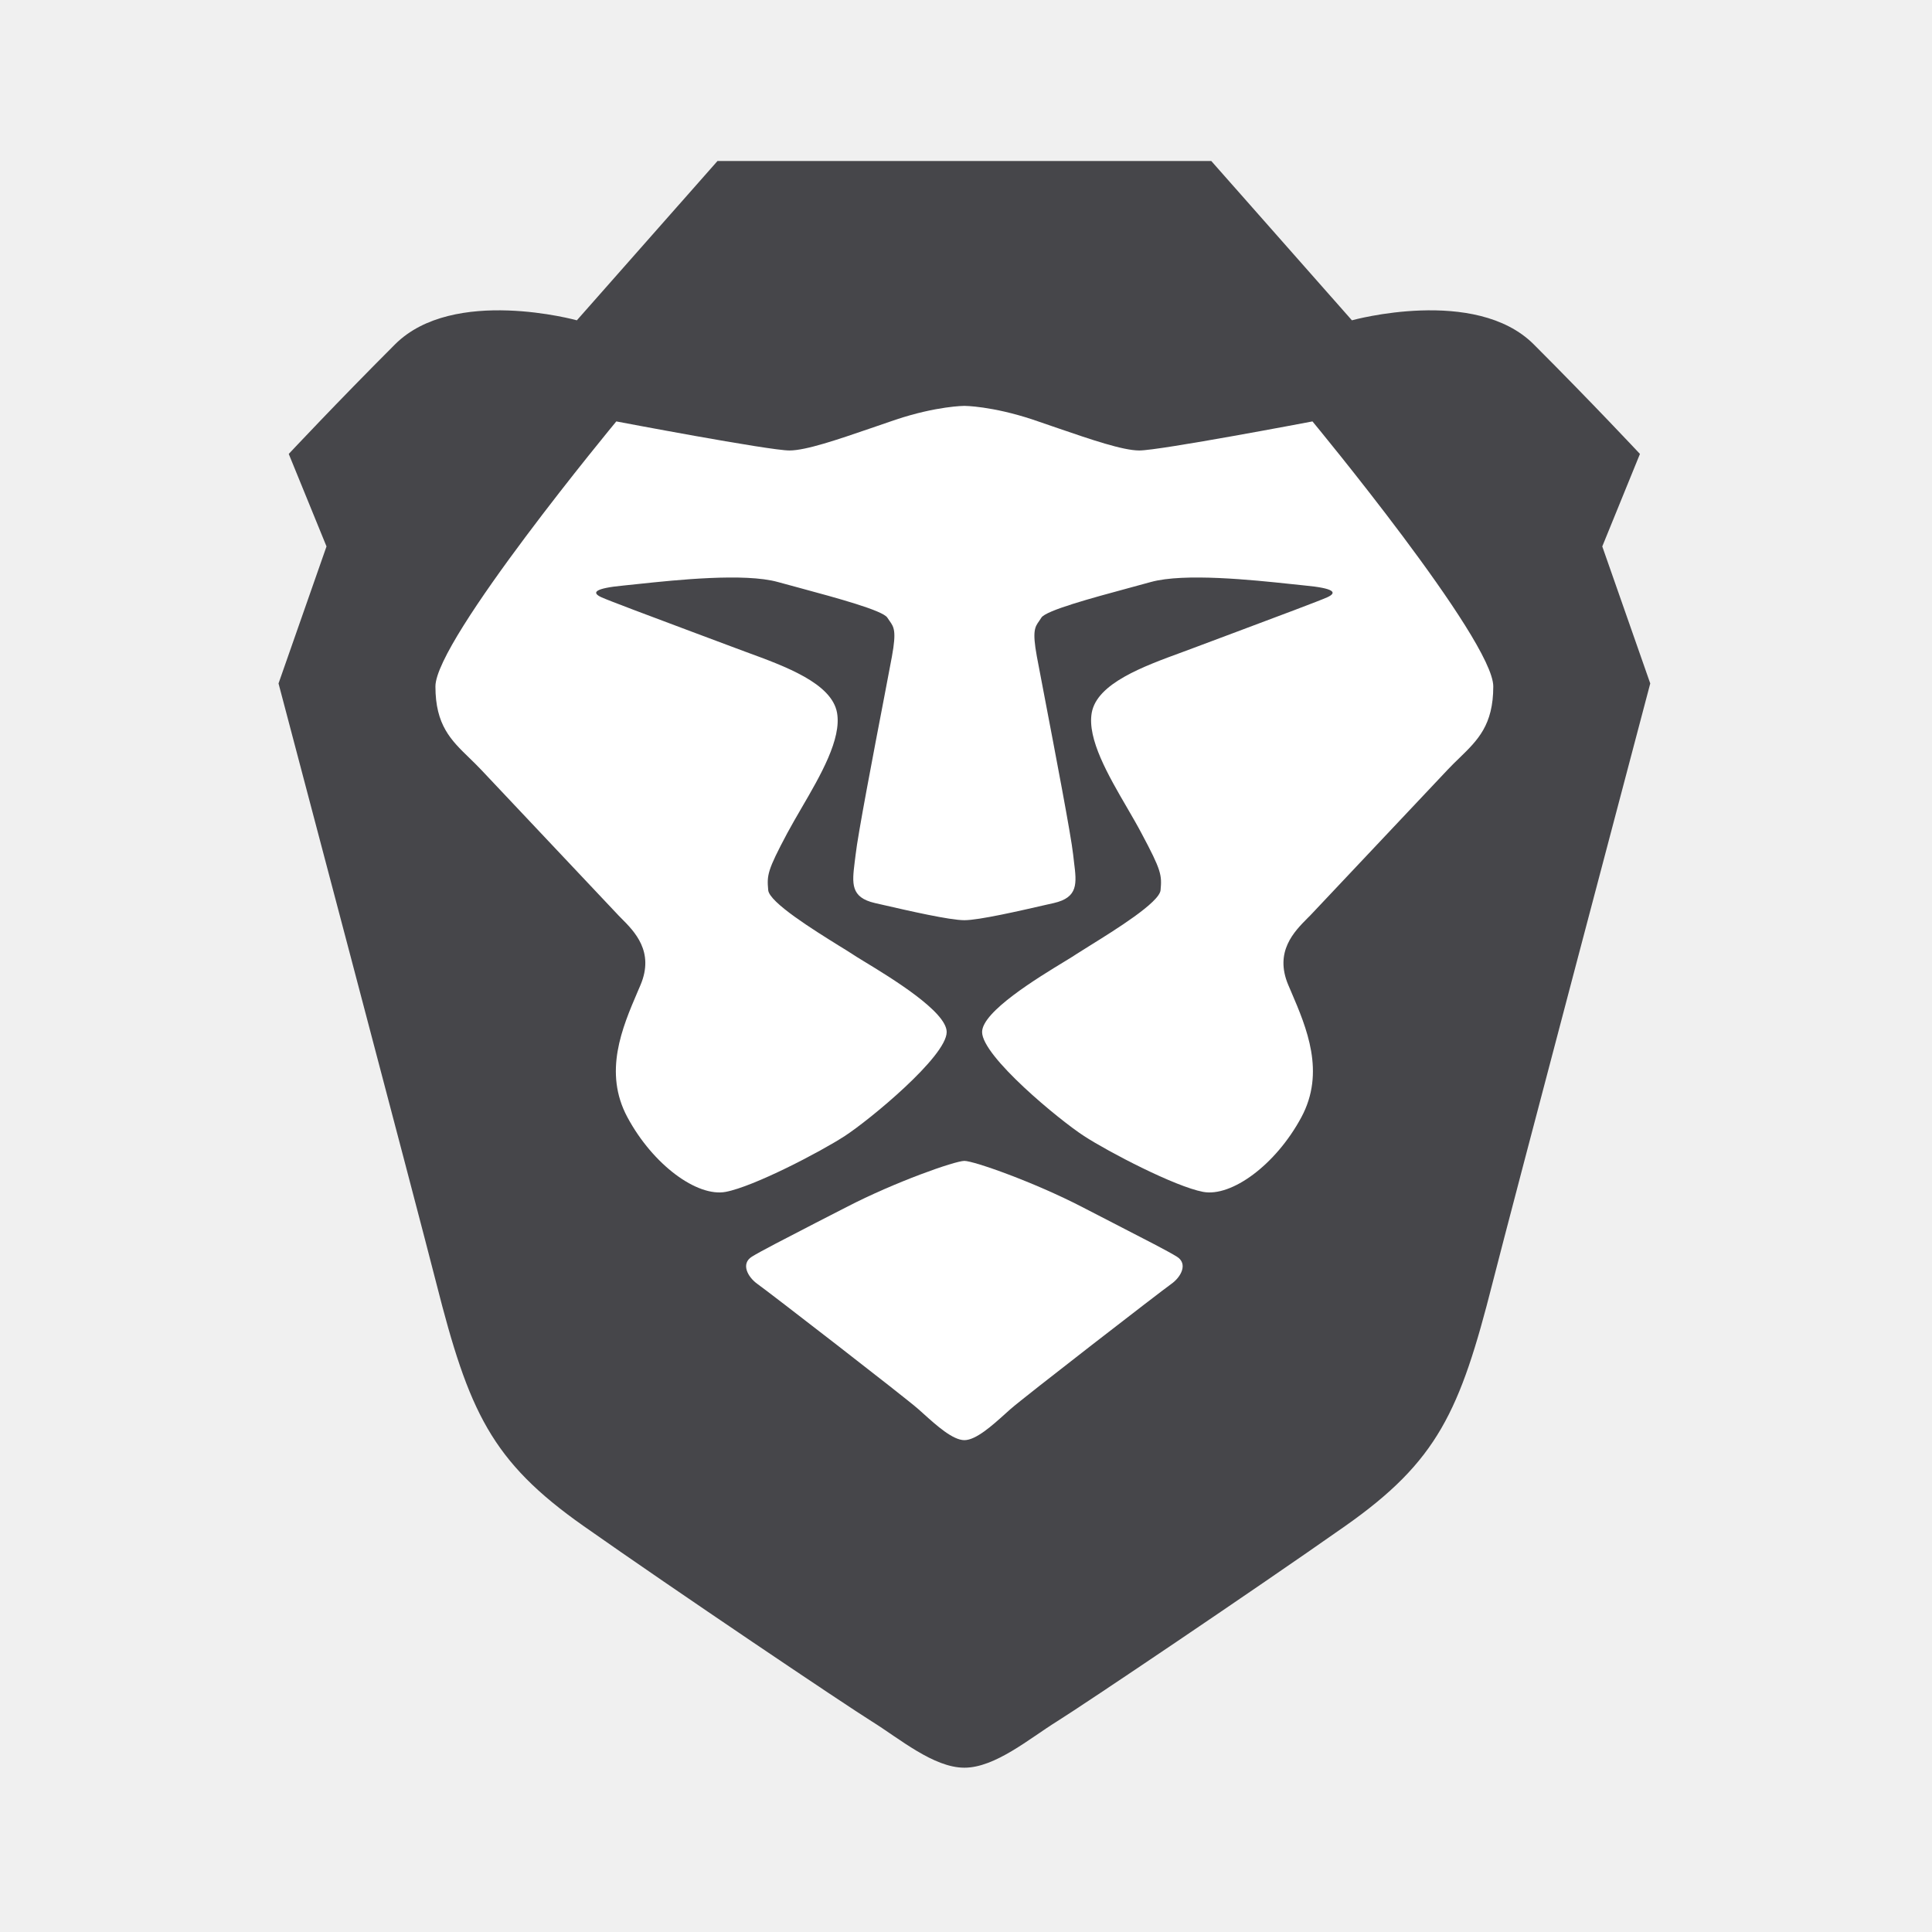
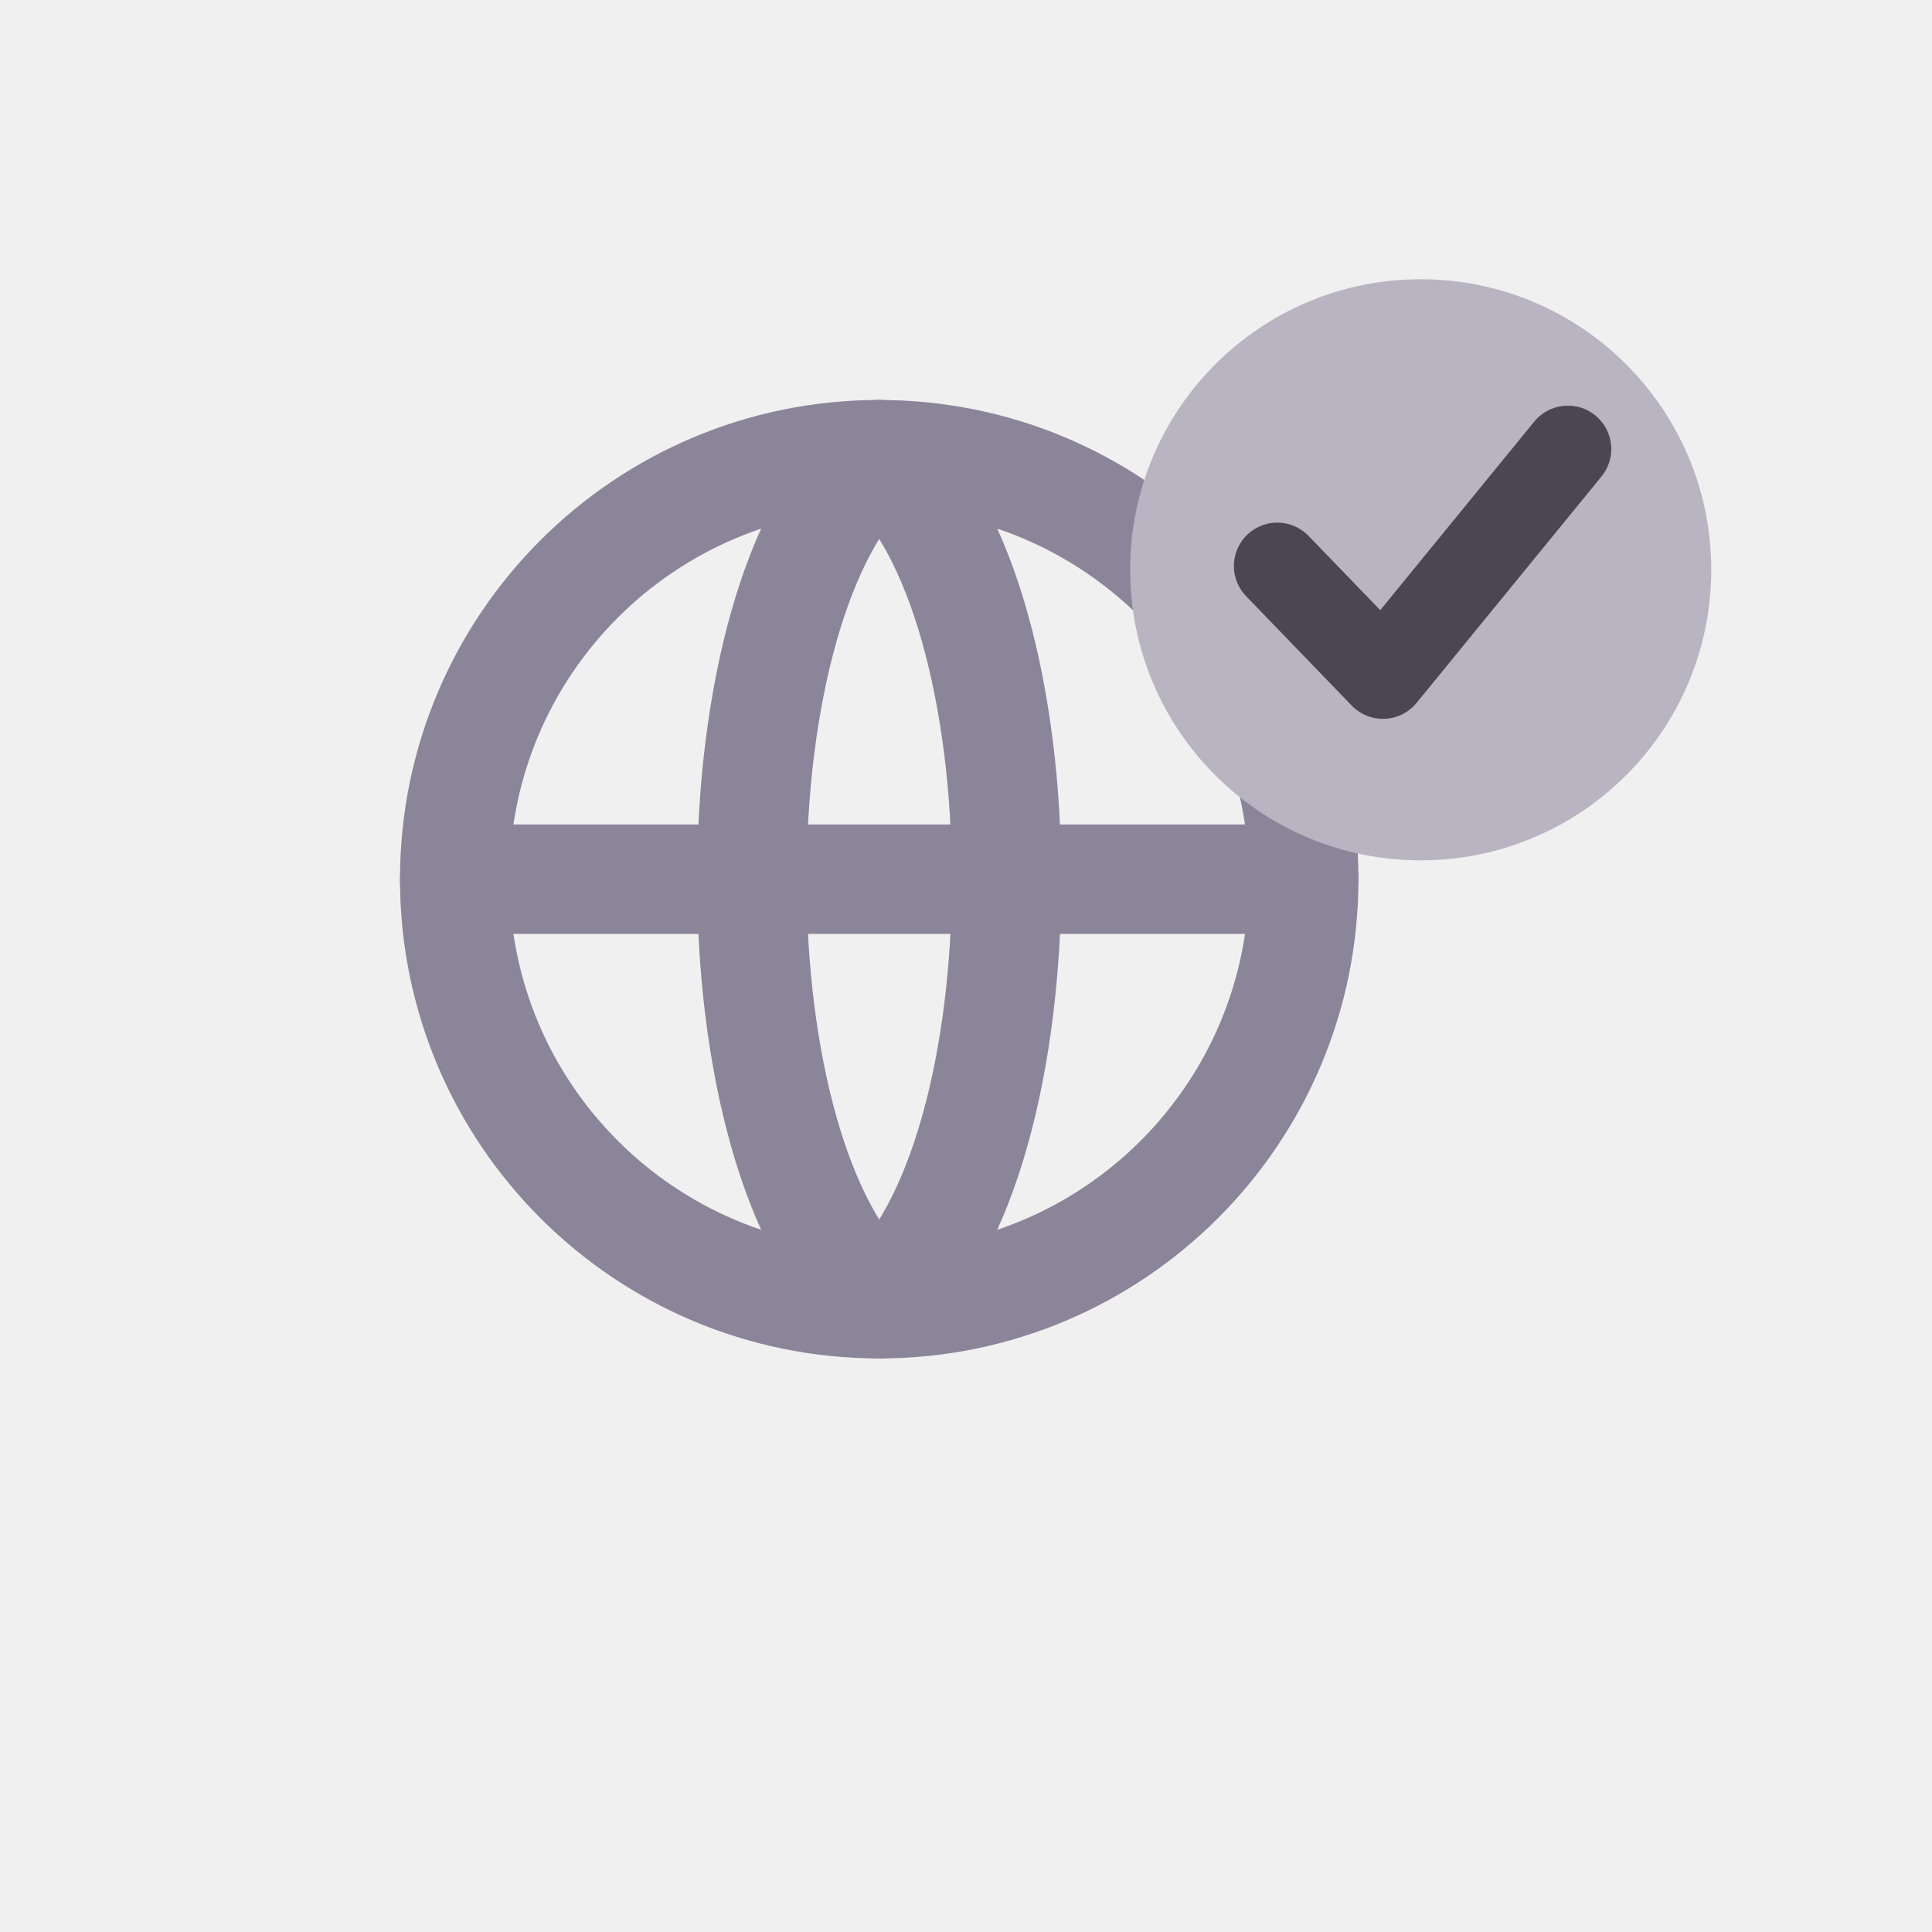
- <svg xmlns="http://www.w3.org/2000/svg" width="24" height="24" viewBox="0 0 24 24" fill="none">
-   <path fill-rule="evenodd" clip-rule="evenodd" d="M19.904 6.788L20.372 5.639C20.372 5.639 19.776 5.001 19.052 4.277C18.328 3.554 16.794 3.979 16.794 3.979L15.047 2H11.98H8.913L7.166 3.979C7.166 3.979 5.632 3.554 4.908 4.277C4.184 5.001 3.587 5.639 3.587 5.639L4.056 6.788L3.46 8.49C3.46 8.49 5.214 15.126 5.419 15.937C5.824 17.533 6.101 18.15 7.251 18.958C8.401 19.767 10.489 21.171 10.83 21.384C11.171 21.596 11.597 21.959 11.98 21.959C12.363 21.959 12.789 21.596 13.13 21.384C13.471 21.171 15.558 19.767 16.709 18.958C17.859 18.15 18.136 17.533 18.541 15.937C18.746 15.126 20.5 8.49 20.5 8.49L19.904 6.788Z" fill="#46464A" />
-   <path d="M14.153 5.596C14.408 5.596 16.304 5.235 16.304 5.235C16.304 5.235 18.55 7.947 18.55 8.527C18.55 9.007 18.357 9.194 18.13 9.415C18.082 9.461 18.033 9.509 17.984 9.561L16.299 11.348C16.282 11.366 16.264 11.385 16.244 11.404C16.076 11.573 15.829 11.822 16.003 12.235C16.015 12.262 16.027 12.291 16.039 12.319C16.231 12.767 16.467 13.319 16.166 13.879C15.846 14.474 15.297 14.871 14.946 14.806C14.595 14.74 13.769 14.309 13.466 14.112C13.162 13.915 12.2 13.123 12.2 12.82C12.2 12.567 12.892 12.146 13.228 11.942C13.295 11.901 13.348 11.869 13.378 11.848C13.413 11.825 13.471 11.789 13.542 11.745C13.849 11.554 14.403 11.211 14.417 11.058C14.434 10.87 14.428 10.815 14.18 10.351C14.128 10.252 14.066 10.146 14.003 10.037C13.767 9.632 13.504 9.179 13.562 8.854C13.628 8.488 14.203 8.278 14.69 8.1C14.75 8.078 14.81 8.056 14.867 8.034C15.009 7.981 15.188 7.914 15.374 7.844C15.86 7.662 16.4 7.46 16.489 7.419C16.613 7.362 16.581 7.308 16.207 7.273C16.158 7.268 16.097 7.262 16.026 7.254C15.564 7.205 14.711 7.115 14.296 7.23C14.215 7.253 14.124 7.277 14.028 7.303C13.562 7.429 12.991 7.584 12.936 7.673C12.927 7.688 12.917 7.702 12.909 7.714C12.856 7.789 12.822 7.837 12.88 8.154C12.897 8.248 12.933 8.434 12.977 8.663C13.105 9.334 13.306 10.381 13.331 10.616C13.335 10.649 13.339 10.681 13.342 10.711C13.375 10.974 13.396 11.148 13.091 11.218C13.066 11.224 13.039 11.23 13.011 11.236C12.667 11.315 12.162 11.431 11.98 11.431C11.797 11.431 11.292 11.315 10.948 11.236C10.921 11.23 10.894 11.224 10.869 11.218C10.564 11.148 10.585 10.974 10.617 10.711C10.621 10.681 10.625 10.649 10.629 10.616C10.654 10.381 10.855 9.331 10.984 8.66C11.027 8.432 11.063 8.248 11.08 8.154C11.138 7.837 11.104 7.789 11.051 7.714C11.042 7.702 11.033 7.688 11.023 7.673C10.969 7.584 10.398 7.429 9.932 7.303C9.836 7.277 9.745 7.253 9.663 7.23C9.249 7.115 8.396 7.205 7.934 7.254C7.863 7.262 7.802 7.268 7.752 7.273C7.379 7.308 7.347 7.362 7.47 7.419C7.559 7.46 8.099 7.662 8.585 7.844C8.772 7.914 8.951 7.981 9.093 8.034C9.15 8.056 9.209 8.078 9.27 8.1C9.757 8.278 10.332 8.488 10.398 8.854C10.456 9.179 10.193 9.632 9.957 10.037C9.894 10.146 9.832 10.252 9.779 10.351C9.532 10.815 9.526 10.87 9.543 11.058C9.557 11.21 10.11 11.554 10.417 11.745C10.489 11.789 10.547 11.825 10.582 11.848C10.612 11.869 10.665 11.901 10.732 11.942C11.068 12.146 11.76 12.567 11.76 12.82C11.76 13.123 10.798 13.915 10.494 14.112C10.191 14.309 9.365 14.74 9.014 14.806C8.662 14.871 8.114 14.474 7.794 13.879C7.493 13.319 7.729 12.767 7.921 12.319C7.933 12.291 7.945 12.262 7.957 12.235C8.131 11.822 7.884 11.573 7.715 11.404C7.696 11.385 7.677 11.366 7.661 11.348L5.976 9.561C5.927 9.509 5.878 9.462 5.83 9.415C5.602 9.194 5.409 9.007 5.409 8.527C5.409 7.947 7.656 5.235 7.656 5.235C7.656 5.235 9.552 5.596 9.807 5.596C10.011 5.596 10.405 5.461 10.816 5.32C10.92 5.284 11.025 5.248 11.128 5.213C11.639 5.043 11.98 5.042 11.98 5.042C11.98 5.042 12.321 5.043 12.832 5.213C12.935 5.248 13.04 5.284 13.144 5.32C13.555 5.461 13.949 5.596 14.153 5.596Z" fill="white" />
-   <path d="M13.827 15.192C14.228 15.398 14.512 15.544 14.62 15.611C14.759 15.698 14.674 15.863 14.547 15.952C14.421 16.041 12.718 17.358 12.553 17.504C12.532 17.522 12.509 17.543 12.486 17.564C12.327 17.707 12.124 17.89 11.98 17.89C11.836 17.89 11.633 17.707 11.473 17.563C11.45 17.542 11.428 17.522 11.407 17.504C11.242 17.358 9.539 16.041 9.412 15.952C9.286 15.863 9.201 15.698 9.34 15.611C9.448 15.544 9.732 15.398 10.133 15.191C10.251 15.131 10.379 15.065 10.515 14.995C11.115 14.684 11.863 14.421 11.98 14.421C12.097 14.421 12.845 14.684 13.445 14.995C13.582 15.065 13.709 15.131 13.827 15.192Z" fill="white" />
+ <svg xmlns="http://www.w3.org/2000/svg" viewBox="0 0 1024 1024" width="1024" height="1024">
+   <g fill="none" stroke="#8A8598" stroke-width="58" stroke-linecap="round">
+     <circle cx="466" cy="466" r="225" />
+     <line x1="241" y1="466" x2="691" y2="466" />
+     <path d="M466 241 C 376 316, 376 616, 466 691" />
+     <path d="M466 241 C 556 316, 556 616, 466 691" />
+   </g>
+   <circle cx="753" cy="302" r="154" fill="#B8B4C2" />
+   <path d="M677 300 L 733 358 L 831 238" fill="none" stroke="#4A4653" stroke-width="46" stroke-linecap="round" stroke-linejoin="round" />
</svg>
